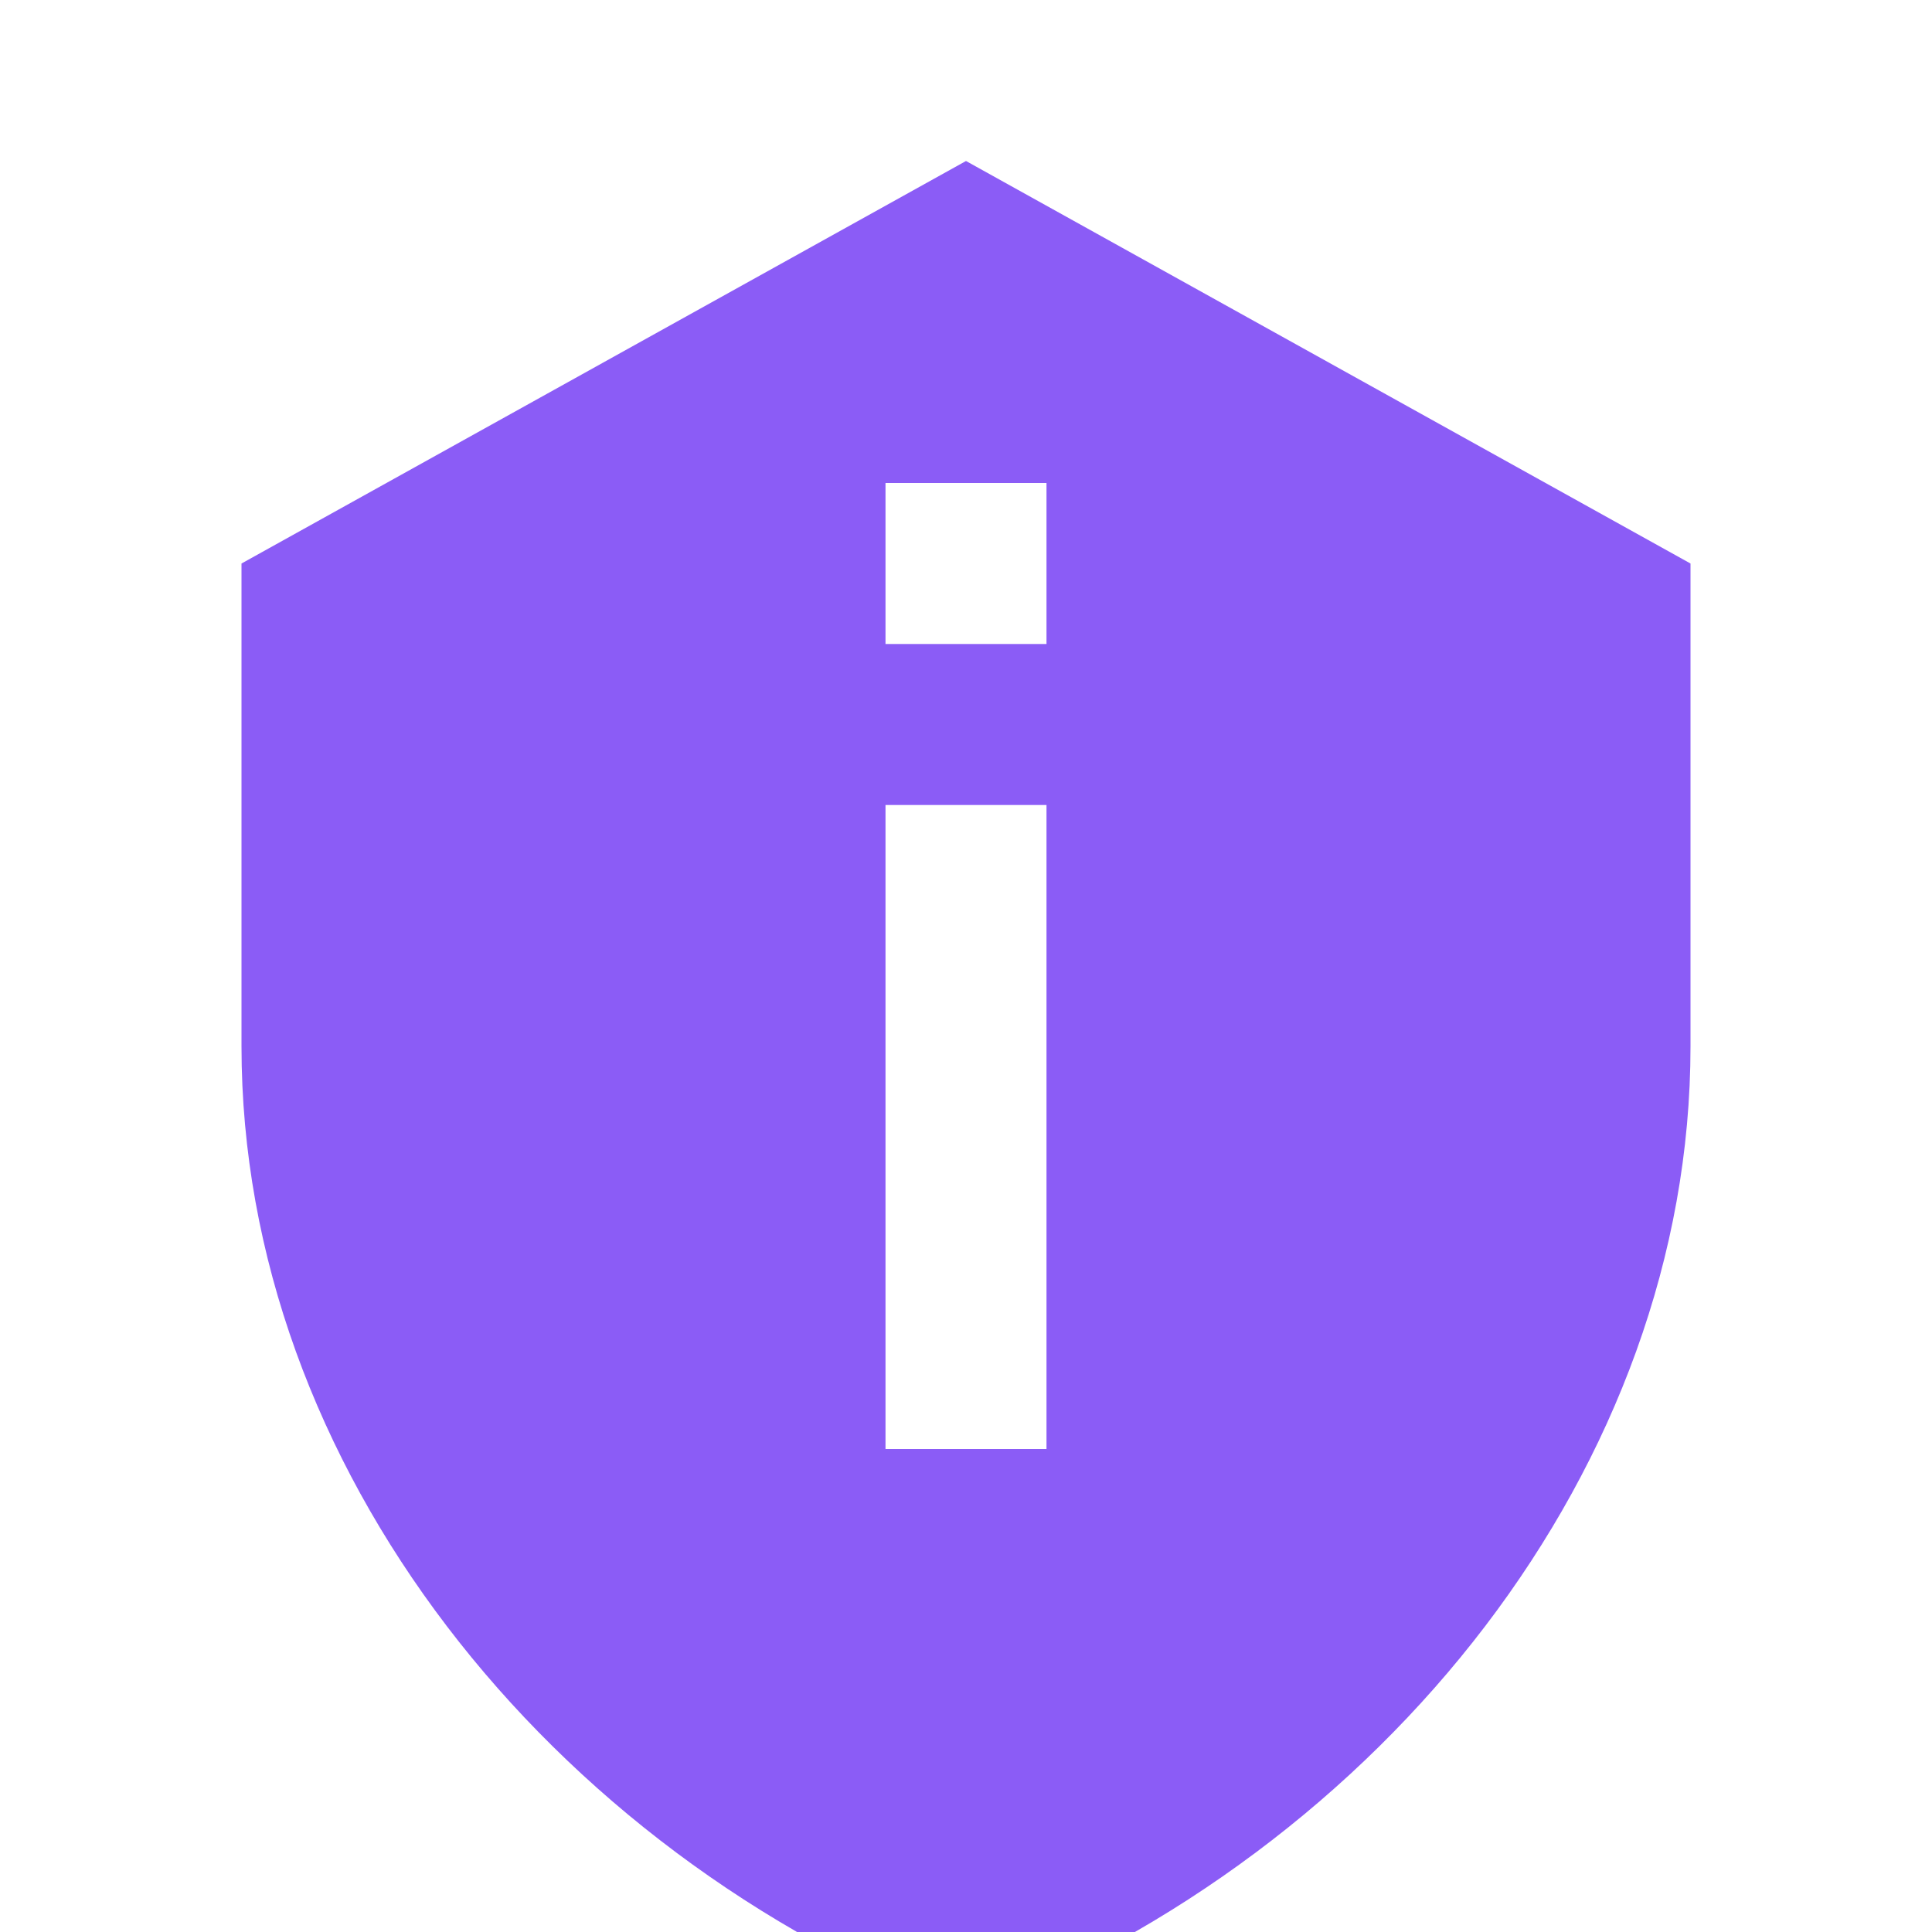
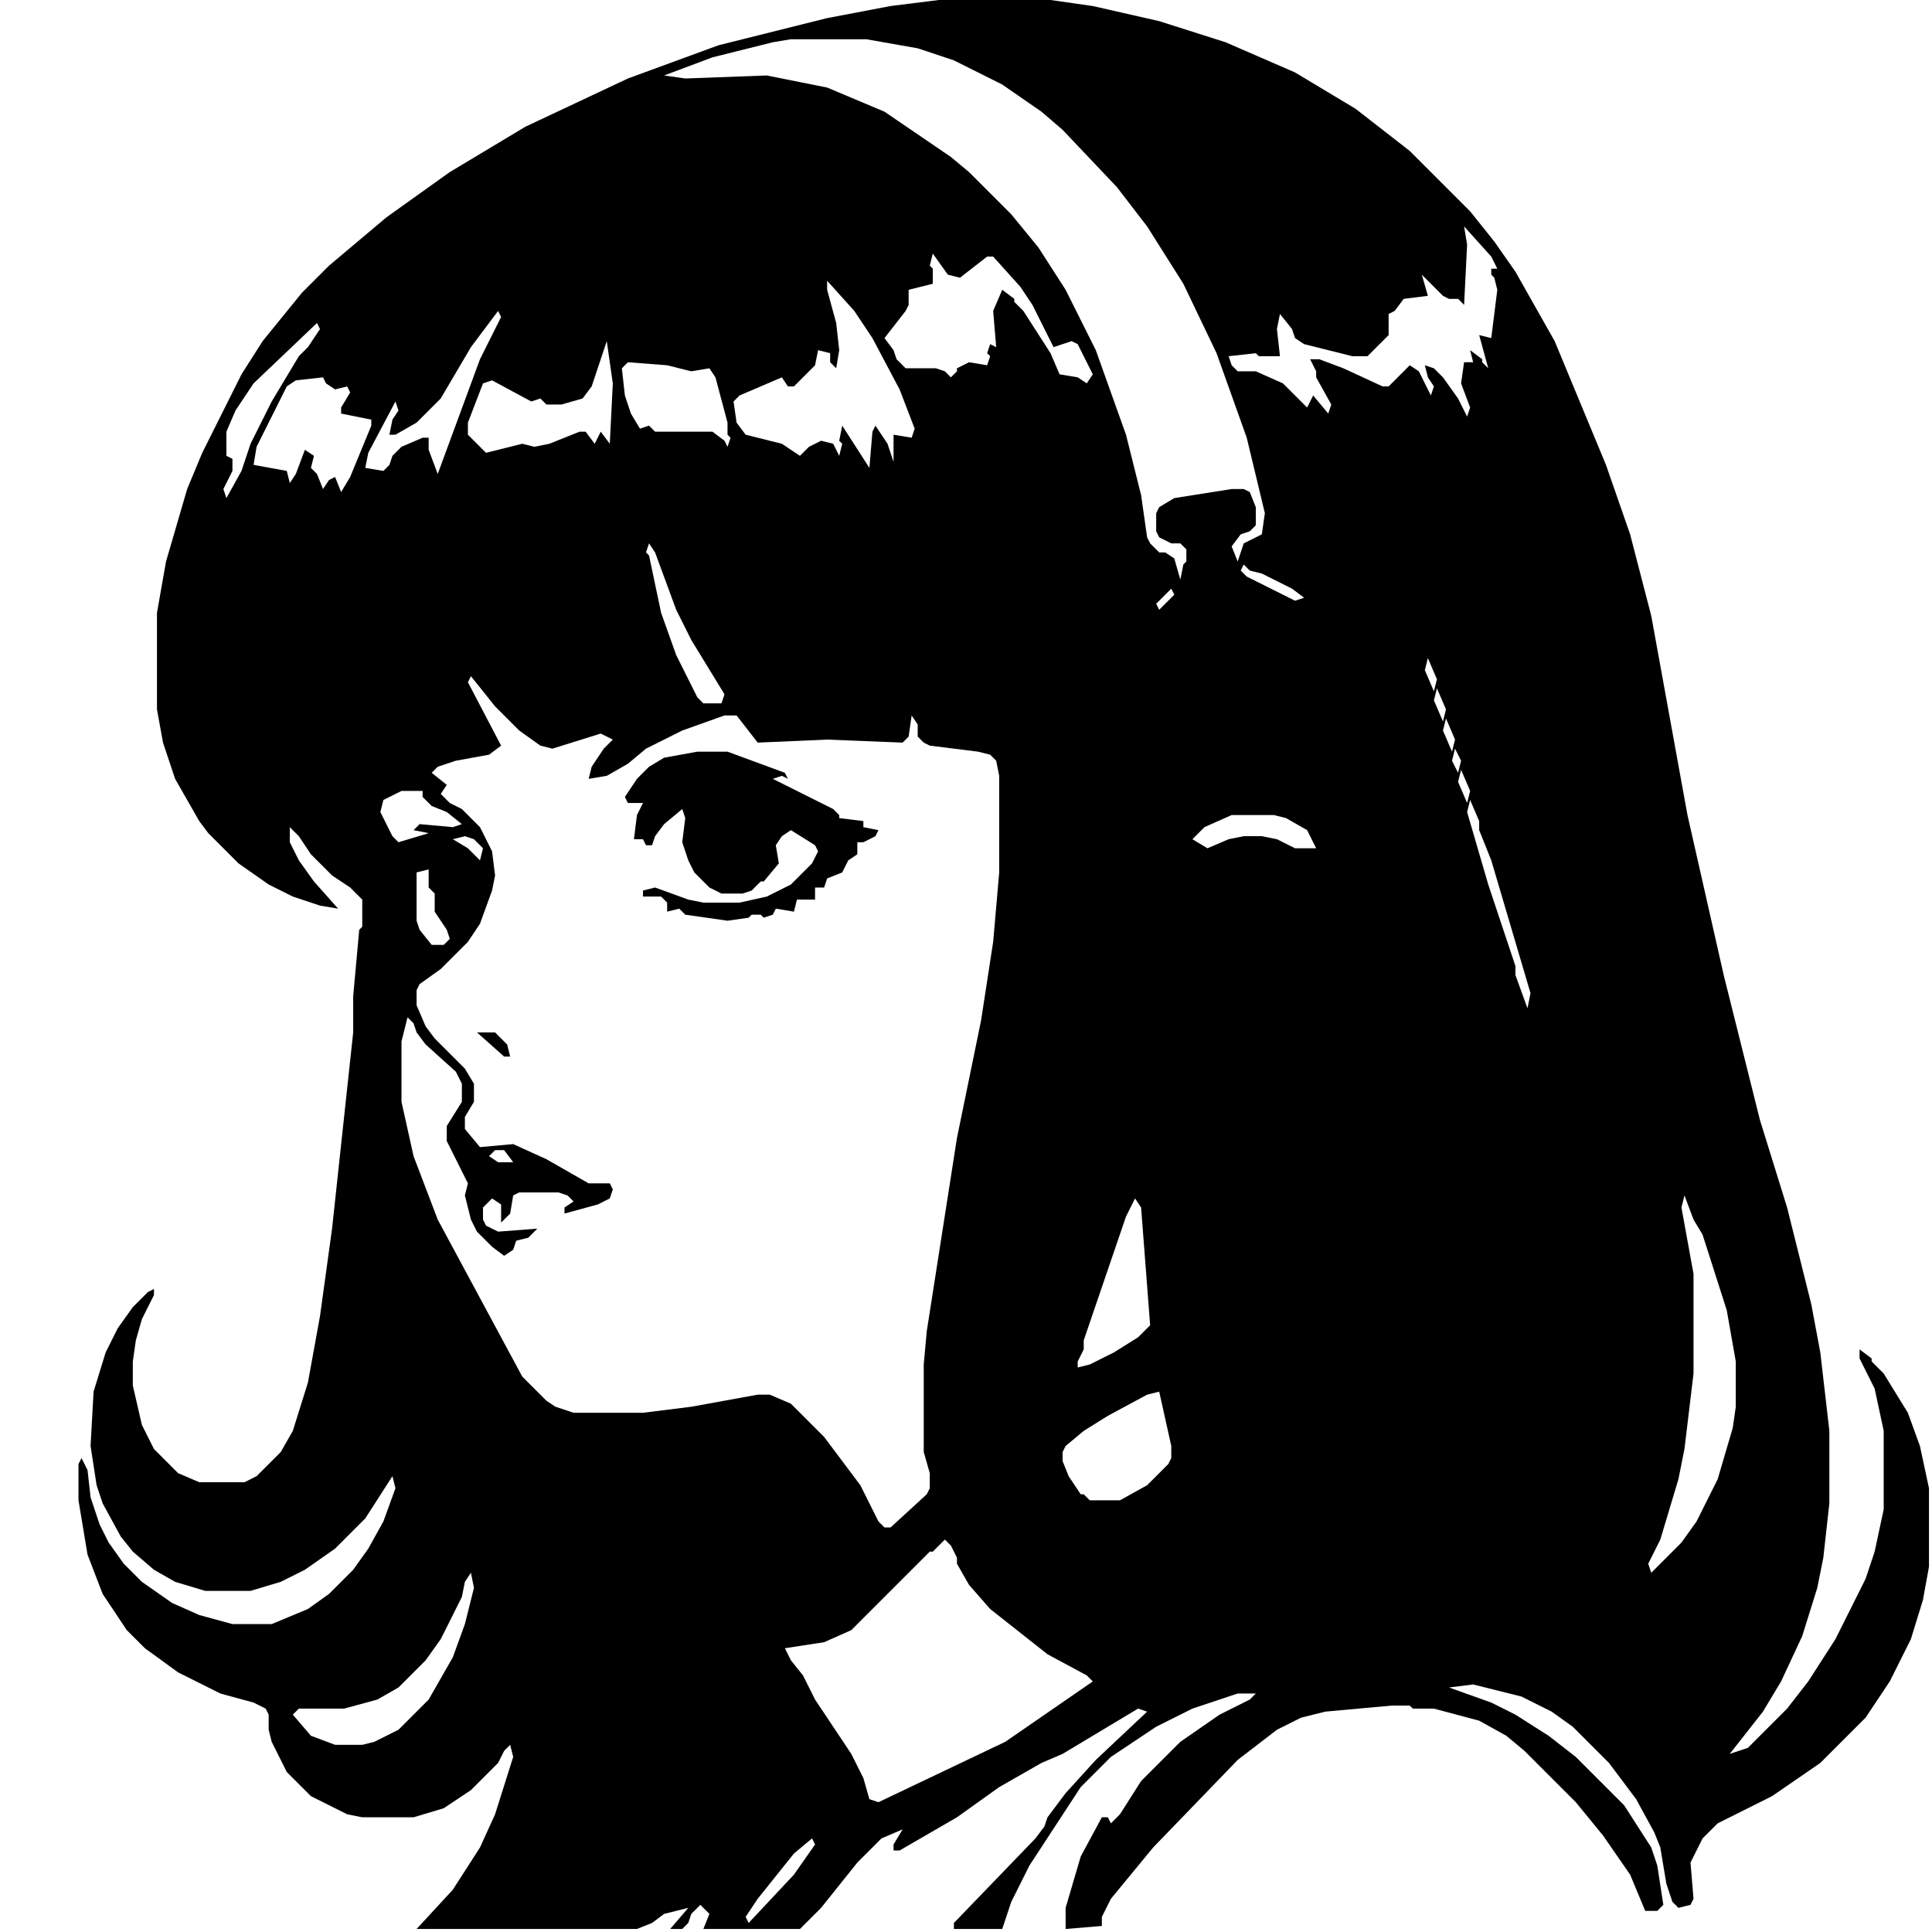
- <svg xmlns="http://www.w3.org/2000/svg" height="1em" style="flex:none;line-height:1" viewBox="0 0 24 24" width="1em">
-   <path d="M12 2L3 7v6c0 5.2 3.8 10 9 12 5.2-2 9-6.8 9-12V7l-9-5zm-1 4h2v2h-2V6zm0 4h2v8h-2v-8z" fill="#8b5cf6" />
+ <svg xmlns="http://www.w3.org/2000/svg" width="640" height="640" viewBox="0 0 640 640" role="img" aria-label="hermesagent vectorized silhouette">
+   <path d="M 128 72 L 109 88 L 100 97 L 87 113 L 80 124 L 67 150 L 62 162 L 55 186 L 52 203 L 52 235 L 54 246 L 58 258 L 66 272 L 69 276 L 79 286 L 89 293 L 97 297 L 106 300 L 112 301 L 104 292 L 99 285 L 96 279 L 96 274 L 99 277 L 103 283 L 110 290 L 116 294 L 120 298 L 120 307 L 119 308 L 117 330 L 117 342 L 110 407 L 106 436 L 102 458 L 97 474 L 93 481 L 85 489 L 81 491 L 66 491 L 59 488 L 51 480 L 47 472 L 44 459 L 44 451 L 45 444 L 47 437 L 51 429 L 51 427 L 49 428 L 44 433 L 39 440 L 35 448 L 31 461 L 30 479 L 32 492 L 34 498 L 40 509 L 44 514 L 51 520 L 58 524 L 68 527 L 83 527 L 93 524 L 101 520 L 111 513 L 121 503 L 130 489 L 131 493 L 127 504 L 122 513 L 117 520 L 109 528 L 102 533 L 90 538 L 77 538 L 66 535 L 57 531 L 47 524 L 41 518 L 36 511 L 33 505 L 30 496 L 29 487 L 27 483 L 26 485 L 26 497 L 29 515 L 34 528 L 42 540 L 48 546 L 59 554 L 73 561 L 84 564 L 88 566 L 89 568 L 89 573 L 90 577 L 95 587 L 103 595 L 115 601 L 120 602 L 137 602 L 147 599 L 156 593 L 165 584 L 167 580 L 169 578 L 170 582 L 164 601 L 159 612 L 150 626 L 138 639 L 211 639 L 216 637 L 220 634 L 228 632 L 222 639 L 226 639 L 228 637 L 229 634 L 232 631 L 235 634 L 233 639 L 265 639 L 272 632 L 284 617 L 292 609 L 299 606 L 296 611 L 296 613 L 298 613 L 317 602 L 331 592 L 345 584 L 352 581 L 377 566 L 380 567 L 363 583 L 353 594 L 347 602 L 346 605 L 343 609 L 316 637 L 316 639 L 332 639 L 335 630 L 341 618 L 358 592 L 368 582 L 383 572 L 395 566 L 410 561 L 416 561 L 414 563 L 404 568 L 391 577 L 378 590 L 371 601 L 368 604 L 367 602 L 365 602 L 358 615 L 353 632 L 353 639 L 365 638 L 365 635 L 368 629 L 382 612 L 410 583 L 423 573 L 431 569 L 439 567 L 461 565 L 467 565 L 468 566 L 475 566 L 490 570 L 499 575 L 505 580 L 522 597 L 531 608 L 540 621 L 545 633 L 549 633 L 551 631 L 549 618 L 547 612 L 538 598 L 522 582 L 513 575 L 502 568 L 494 564 L 480 559 L 488 558 L 504 562 L 514 567 L 521 572 L 533 584 L 542 596 L 548 607 L 550 612 L 552 624 L 554 630 L 556 632 L 560 631 L 561 629 L 560 617 L 564 609 L 569 604 L 587 595 L 603 584 L 618 569 L 626 557 L 633 543 L 637 530 L 639 519 L 639 493 L 636 479 L 632 468 L 624 455 L 620 451 L 620 450 L 616 447 L 616 450 L 621 460 L 624 474 L 624 500 L 621 514 L 618 523 L 608 543 L 599 557 L 592 566 L 579 579 L 573 581 L 584 567 L 590 557 L 597 542 L 602 526 L 604 516 L 606 498 L 606 474 L 603 448 L 600 432 L 592 400 L 583 371 L 571 323 L 559 270 L 547 204 L 540 177 L 532 154 L 515 113 L 502 90 L 495 80 L 487 70 L 467 50 L 449 36 L 429 24 L 406 14 L 384 7 L 362 2 L 348 0 L 311 0 L 295 2 L 274 6 L 238 15 L 208 26 L 174 42 L 149 57 Z M 156 224 L 164 234 L 172 242 L 179 247 L 183 248 L 199 243 L 203 245 L 200 248 L 196 254 L 195 258 L 201 257 L 208 253 L 214 248 L 226 242 L 240 237 L 244 237 L 251 246 L 274 245 L 299 246 L 301 244 L 302 237 L 304 240 L 304 244 L 306 246 L 308 247 L 324 249 L 328 250 L 330 252 L 331 257 L 331 289 L 329 312 L 325 338 L 317 377 L 307 441 L 306 452 L 306 481 L 308 488 L 308 493 L 307 495 L 295 506 L 293 506 L 291 504 L 285 492 L 273 476 L 262 465 L 255 462 L 251 462 L 229 466 L 213 468 L 190 468 L 184 466 L 181 464 L 173 456 L 145 404 L 137 383 L 133 365 L 133 345 L 135 337 L 137 339 L 138 342 L 141 346 L 151 355 L 153 359 L 153 365 L 148 373 L 148 378 L 155 392 L 154 396 L 156 404 L 158 408 L 163 413 L 167 416 L 170 414 L 171 411 L 175 410 L 178 407 L 165 408 L 161 406 L 160 404 L 160 400 L 163 397 L 166 399 L 166 405 L 169 402 L 170 396 L 172 395 L 185 395 L 188 396 L 190 398 L 187 400 L 187 402 L 198 399 L 202 397 L 203 394 L 202 392 L 195 392 L 181 384 L 170 379 L 159 380 L 154 374 L 154 370 L 157 365 L 157 359 L 154 354 L 144 344 L 141 340 L 138 333 L 138 328 L 139 326 L 146 321 L 155 312 L 159 306 L 163 295 L 164 290 L 163 282 L 159 274 L 153 268 L 149 266 L 146 263 L 148 260 L 143 256 L 145 254 L 151 252 L 162 250 L 166 247 L 155 226 Z M 220 25 L 236 19 L 256 14 L 262 13 L 287 13 L 304 16 L 316 20 L 332 28 L 345 37 L 352 43 L 370 62 L 380 75 L 392 94 L 403 117 L 413 145 L 419 170 L 418 177 L 412 180 L 410 186 L 408 181 L 411 177 L 414 176 L 416 174 L 416 168 L 414 163 L 412 162 L 408 162 L 389 165 L 384 168 L 383 170 L 383 176 L 384 178 L 388 180 L 391 180 L 393 182 L 393 186 L 392 187 L 391 192 L 389 185 L 386 183 L 384 183 L 381 180 L 380 178 L 378 164 L 373 144 L 363 116 L 353 96 L 344 82 L 335 71 L 321 57 L 315 52 L 293 37 L 274 29 L 254 25 L 227 26 Z M 313 510 L 315 512 L 317 516 L 317 518 L 321 525 L 328 533 L 347 548 L 360 555 L 362 557 L 333 577 L 291 597 L 288 596 L 286 589 L 282 581 L 270 563 L 266 555 L 262 550 L 260 546 L 273 544 L 282 540 L 308 514 L 309 514 Z M 207 264 L 208 266 L 213 266 L 211 270 L 210 278 L 213 278 L 214 280 L 216 280 L 217 277 L 220 273 L 226 268 L 227 271 L 226 279 L 228 285 L 230 289 L 235 294 L 239 296 L 246 296 L 249 295 L 252 292 L 253 292 L 258 286 L 257 280 L 259 277 L 262 275 L 270 280 L 271 282 L 269 286 L 262 293 L 254 297 L 245 299 L 233 299 L 228 298 L 217 294 L 213 295 L 213 297 L 219 297 L 221 299 L 221 302 L 225 301 L 227 303 L 241 305 L 248 304 L 249 303 L 252 303 L 253 304 L 256 303 L 257 301 L 263 302 L 264 298 L 270 298 L 270 294 L 273 294 L 274 291 L 279 289 L 281 285 L 284 283 L 284 279 L 286 279 L 290 277 L 291 275 L 286 274 L 286 272 L 278 271 L 278 270 L 276 268 L 256 258 L 259 257 L 261 258 L 260 256 L 241 249 L 231 249 L 220 251 L 215 254 L 211 258 Z M 496 89 L 494 89 L 494 91 L 495 92 L 496 96 L 494 112 L 490 111 L 493 122 L 491 120 L 491 119 L 487 116 L 488 120 L 485 120 L 484 127 L 487 135 L 486 138 L 483 132 L 478 125 L 475 122 L 472 121 L 473 125 L 475 128 L 474 131 L 470 123 L 467 121 L 460 128 L 458 128 L 445 122 L 437 119 L 434 119 L 436 123 L 436 125 L 441 134 L 440 137 L 435 131 L 433 135 L 425 127 L 416 123 L 410 123 L 408 121 L 407 118 L 416 117 L 417 118 L 424 118 L 423 109 L 424 104 L 428 109 L 429 112 L 432 114 L 448 118 L 453 118 L 460 111 L 460 104 L 462 103 L 465 99 L 473 98 L 471 91 L 478 98 L 480 99 L 483 99 L 485 101 L 486 81 L 485 75 L 494 85 Z M 274 93 L 283 103 L 289 112 L 298 129 L 303 142 L 302 145 L 296 144 L 296 153 L 294 147 L 290 141 L 289 143 L 288 155 L 279 141 L 278 146 L 279 147 L 278 151 L 276 147 L 272 146 L 268 148 L 265 151 L 259 147 L 247 144 L 244 140 L 243 133 L 245 131 L 259 125 L 261 128 L 263 128 L 270 121 L 271 116 L 275 117 L 275 120 L 277 122 L 278 116 L 277 107 L 274 96 Z M 558 396 L 561 404 L 564 409 L 572 434 L 575 451 L 575 466 L 574 473 L 569 490 L 562 504 L 557 511 L 547 521 L 546 518 L 550 510 L 556 490 L 558 480 L 561 455 L 561 422 L 557 400 Z M 293 112 L 300 103 L 301 101 L 301 96 L 309 94 L 309 89 L 308 88 L 309 84 L 314 91 L 318 92 L 327 85 L 329 85 L 338 95 L 342 101 L 349 115 L 355 113 L 357 114 L 362 124 L 360 127 L 357 125 L 351 124 L 348 117 L 339 103 L 336 100 L 336 99 L 332 96 L 329 103 L 330 115 L 328 114 L 327 117 L 328 118 L 327 121 L 321 120 L 317 122 L 317 123 L 315 125 L 313 123 L 310 122 L 300 122 L 297 119 L 296 116 Z M 98 126 L 107 125 L 108 127 L 111 129 L 115 128 L 116 130 L 113 135 L 113 137 L 123 139 L 123 141 L 116 158 L 113 163 L 111 158 L 109 159 L 107 162 L 105 157 L 103 155 L 104 151 L 101 149 L 98 157 L 96 160 L 95 156 L 84 154 L 85 148 L 95 128 Z M 384 461 L 388 479 L 388 483 L 387 485 L 380 492 L 371 497 L 361 497 L 359 495 L 358 495 L 354 489 L 352 484 L 352 481 L 353 479 L 359 474 L 367 469 L 380 462 Z M 201 113 L 203 127 L 202 147 L 199 143 L 197 147 L 194 143 L 192 143 L 182 147 L 177 148 L 173 147 L 161 150 L 155 144 L 155 140 L 160 127 L 163 126 L 176 133 L 179 132 L 181 134 L 186 134 L 193 132 L 196 128 Z M 156 521 L 157 526 L 154 538 L 150 549 L 142 563 L 132 573 L 124 577 L 120 578 L 111 578 L 103 575 L 97 568 L 99 566 L 114 566 L 125 563 L 132 559 L 141 550 L 146 543 L 153 529 L 154 524 Z M 206 122 L 208 120 L 221 121 L 229 123 L 235 122 L 237 125 L 241 140 L 241 144 L 242 145 L 241 148 L 240 146 L 236 143 L 217 143 L 215 141 L 212 142 L 209 137 L 207 131 Z M 376 397 L 378 400 L 381 439 L 377 443 L 369 448 L 361 452 L 357 453 L 357 451 L 359 447 L 359 444 L 373 403 Z M 165 103 L 166 105 L 159 119 L 145 157 L 142 149 L 142 145 L 140 145 L 133 148 L 130 151 L 129 154 L 127 156 L 121 155 L 122 150 L 131 133 L 132 136 L 130 139 L 129 144 L 131 144 L 138 140 L 146 132 L 156 115 Z M 105 107 L 106 109 L 102 115 L 99 118 L 90 133 L 83 147 L 80 156 L 75 165 L 74 162 L 77 156 L 77 152 L 75 151 L 75 143 L 78 136 L 84 127 Z M 215 180 L 217 183 L 224 202 L 229 212 L 240 230 L 239 233 L 233 233 L 231 231 L 224 217 L 219 203 L 215 184 L 214 183 Z M 395 278 L 399 274 L 408 270 L 422 270 L 426 271 L 433 275 L 436 281 L 429 281 L 423 278 L 418 277 L 412 277 L 407 278 L 400 281 Z M 153 273 L 150 274 L 139 273 L 137 275 L 142 276 L 132 279 L 130 277 L 126 269 L 127 265 L 133 262 L 140 262 L 140 264 L 143 267 L 148 269 Z M 487 265 L 490 272 L 490 275 L 494 285 L 507 329 L 506 334 L 502 323 L 502 320 L 493 293 L 486 269 Z M 138 289 L 142 288 L 142 294 L 144 296 L 144 302 L 148 308 L 149 311 L 147 313 L 143 313 L 139 308 L 138 305 Z M 269 609 L 270 611 L 263 621 L 248 637 L 247 635 L 251 629 L 263 614 Z M 411 189 L 412 187 L 414 189 L 418 190 L 428 195 L 432 198 L 429 199 L 413 191 Z M 158 342 L 167 350 L 169 350 L 168 346 L 164 342 Z M 150 278 L 154 277 L 157 278 L 160 281 L 159 285 L 155 281 Z M 484 255 L 487 262 L 486 266 L 483 259 Z M 479 238 L 482 245 L 481 249 L 478 242 Z M 476 228 L 479 235 L 478 239 L 475 232 Z M 473 218 L 476 225 L 475 229 L 472 222 Z M 162 383 L 164 381 L 167 381 L 170 385 L 165 385 Z M 388 195 L 389 197 L 384 202 L 383 200 Z M 482 248 L 484 252 L 483 256 L 481 252 Z" fill="#000000" fill-rule="evenodd" />
</svg>
